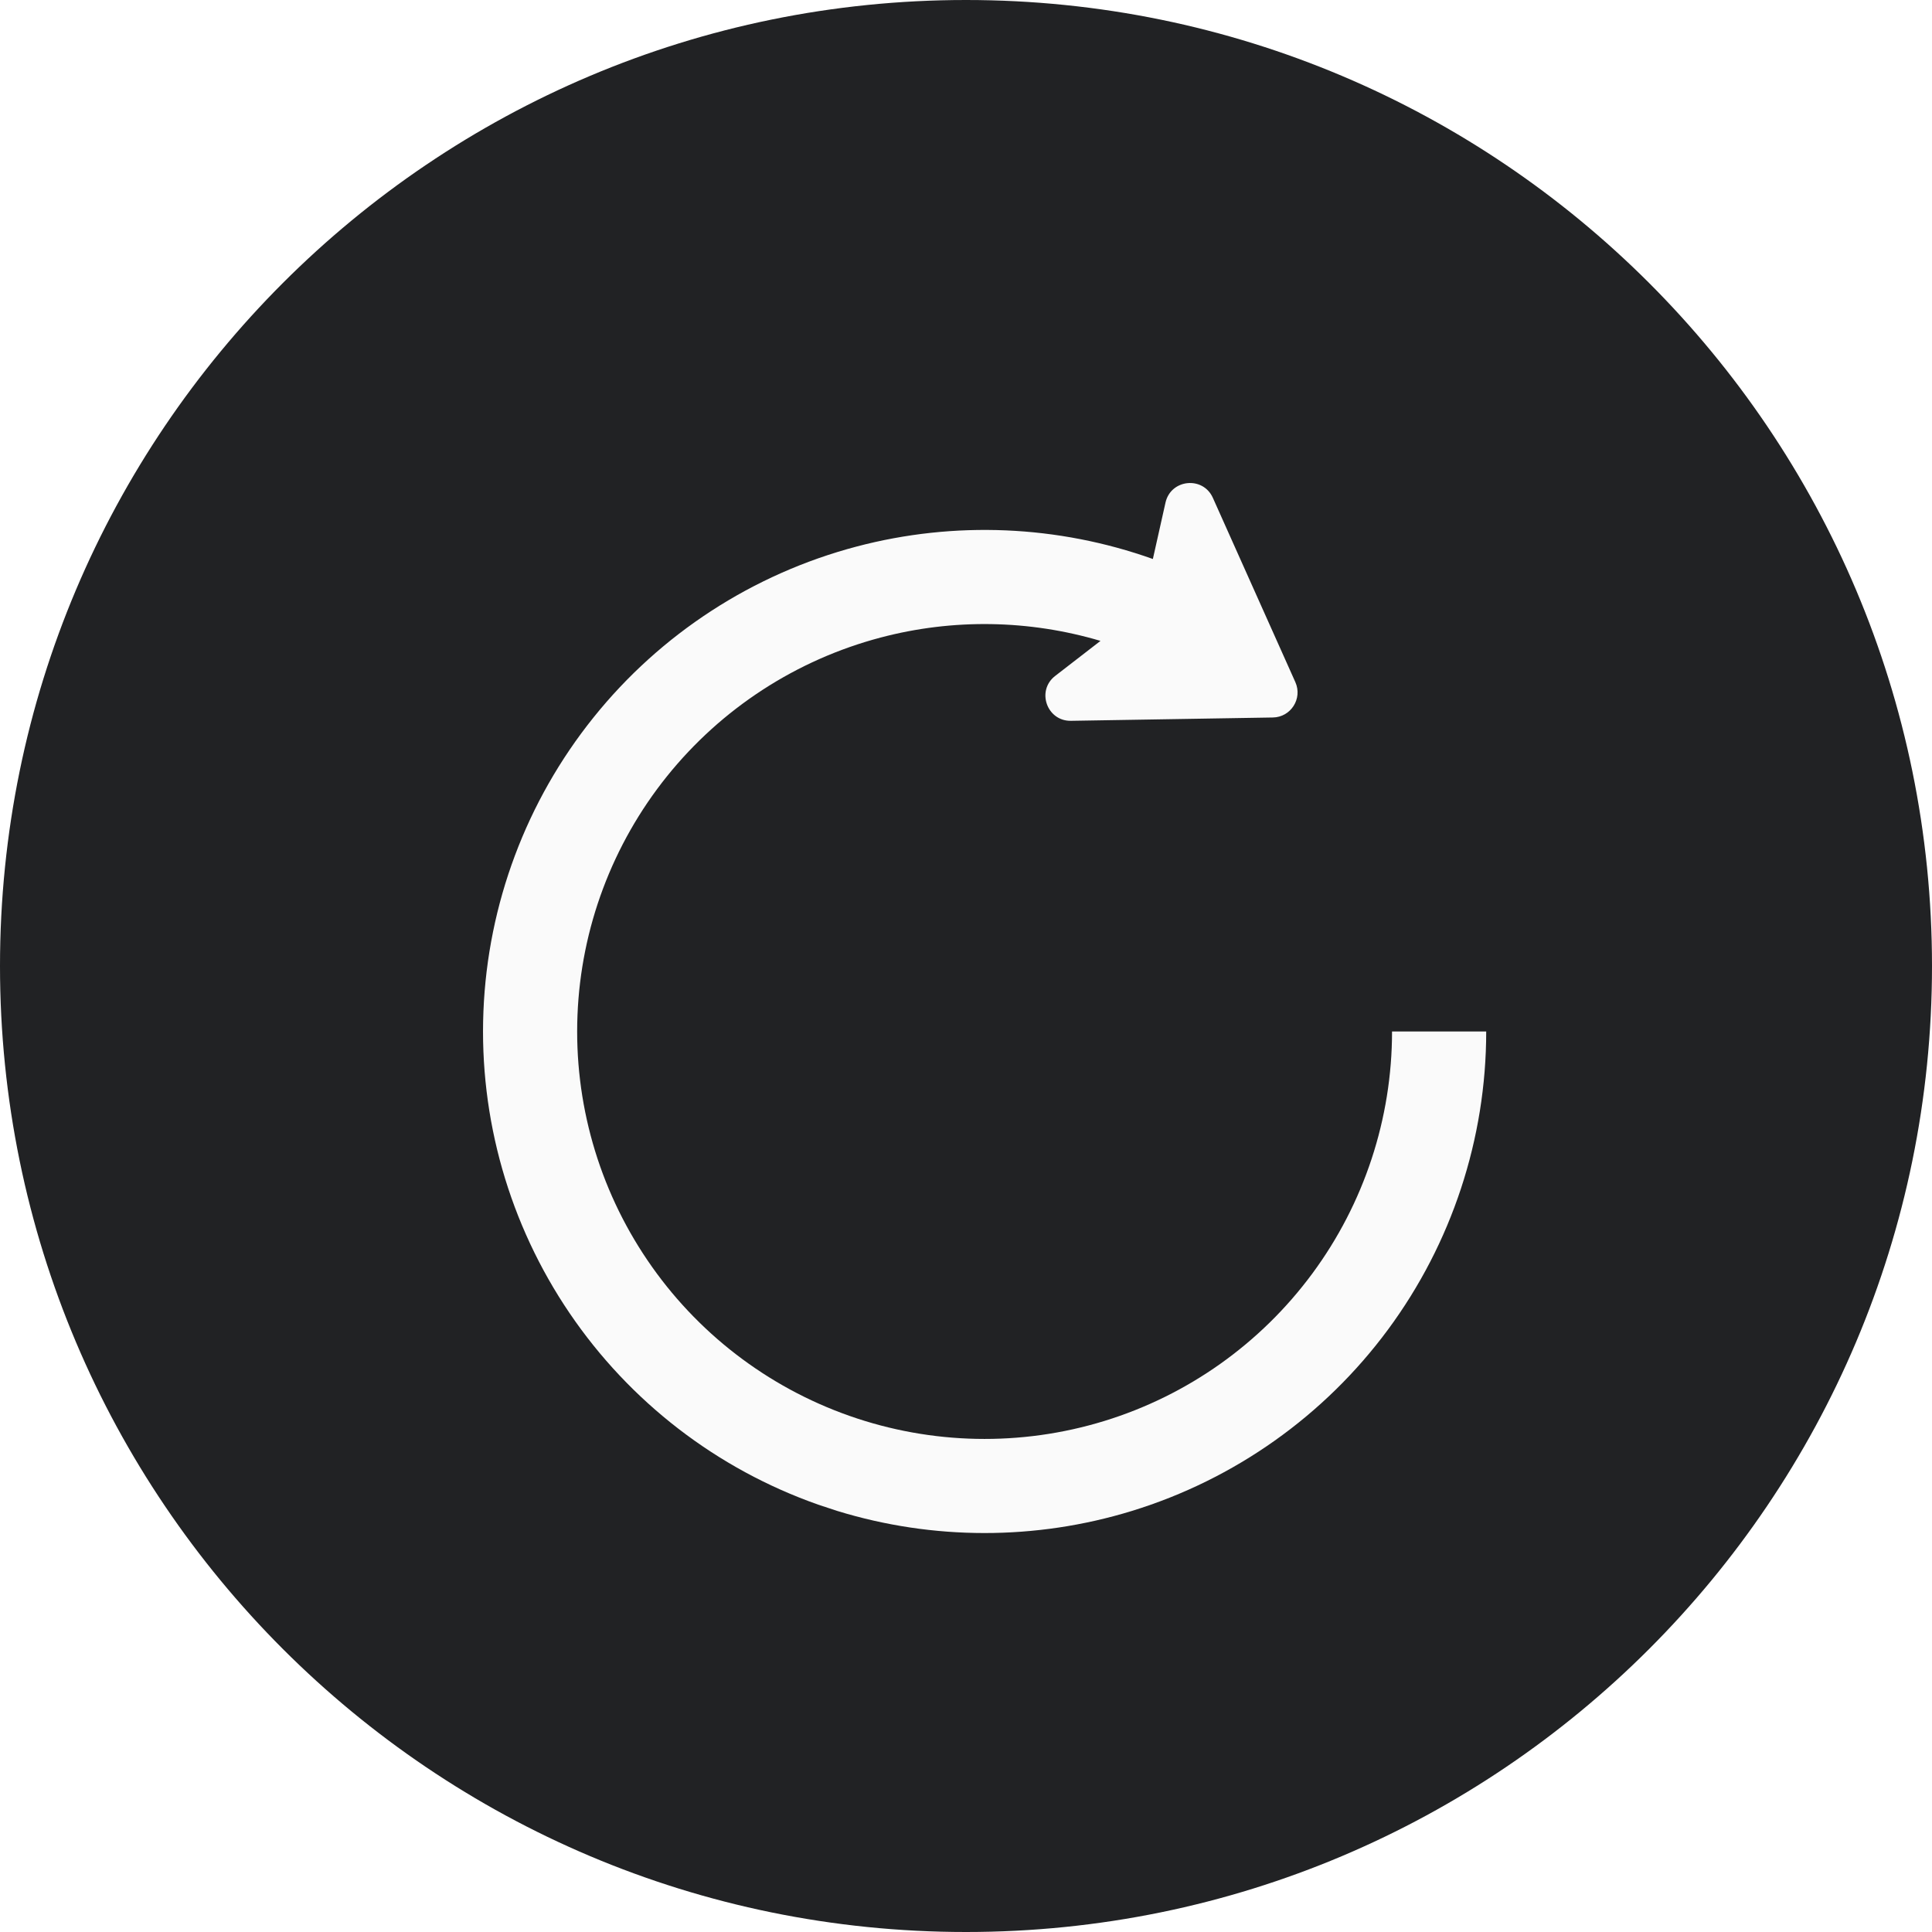
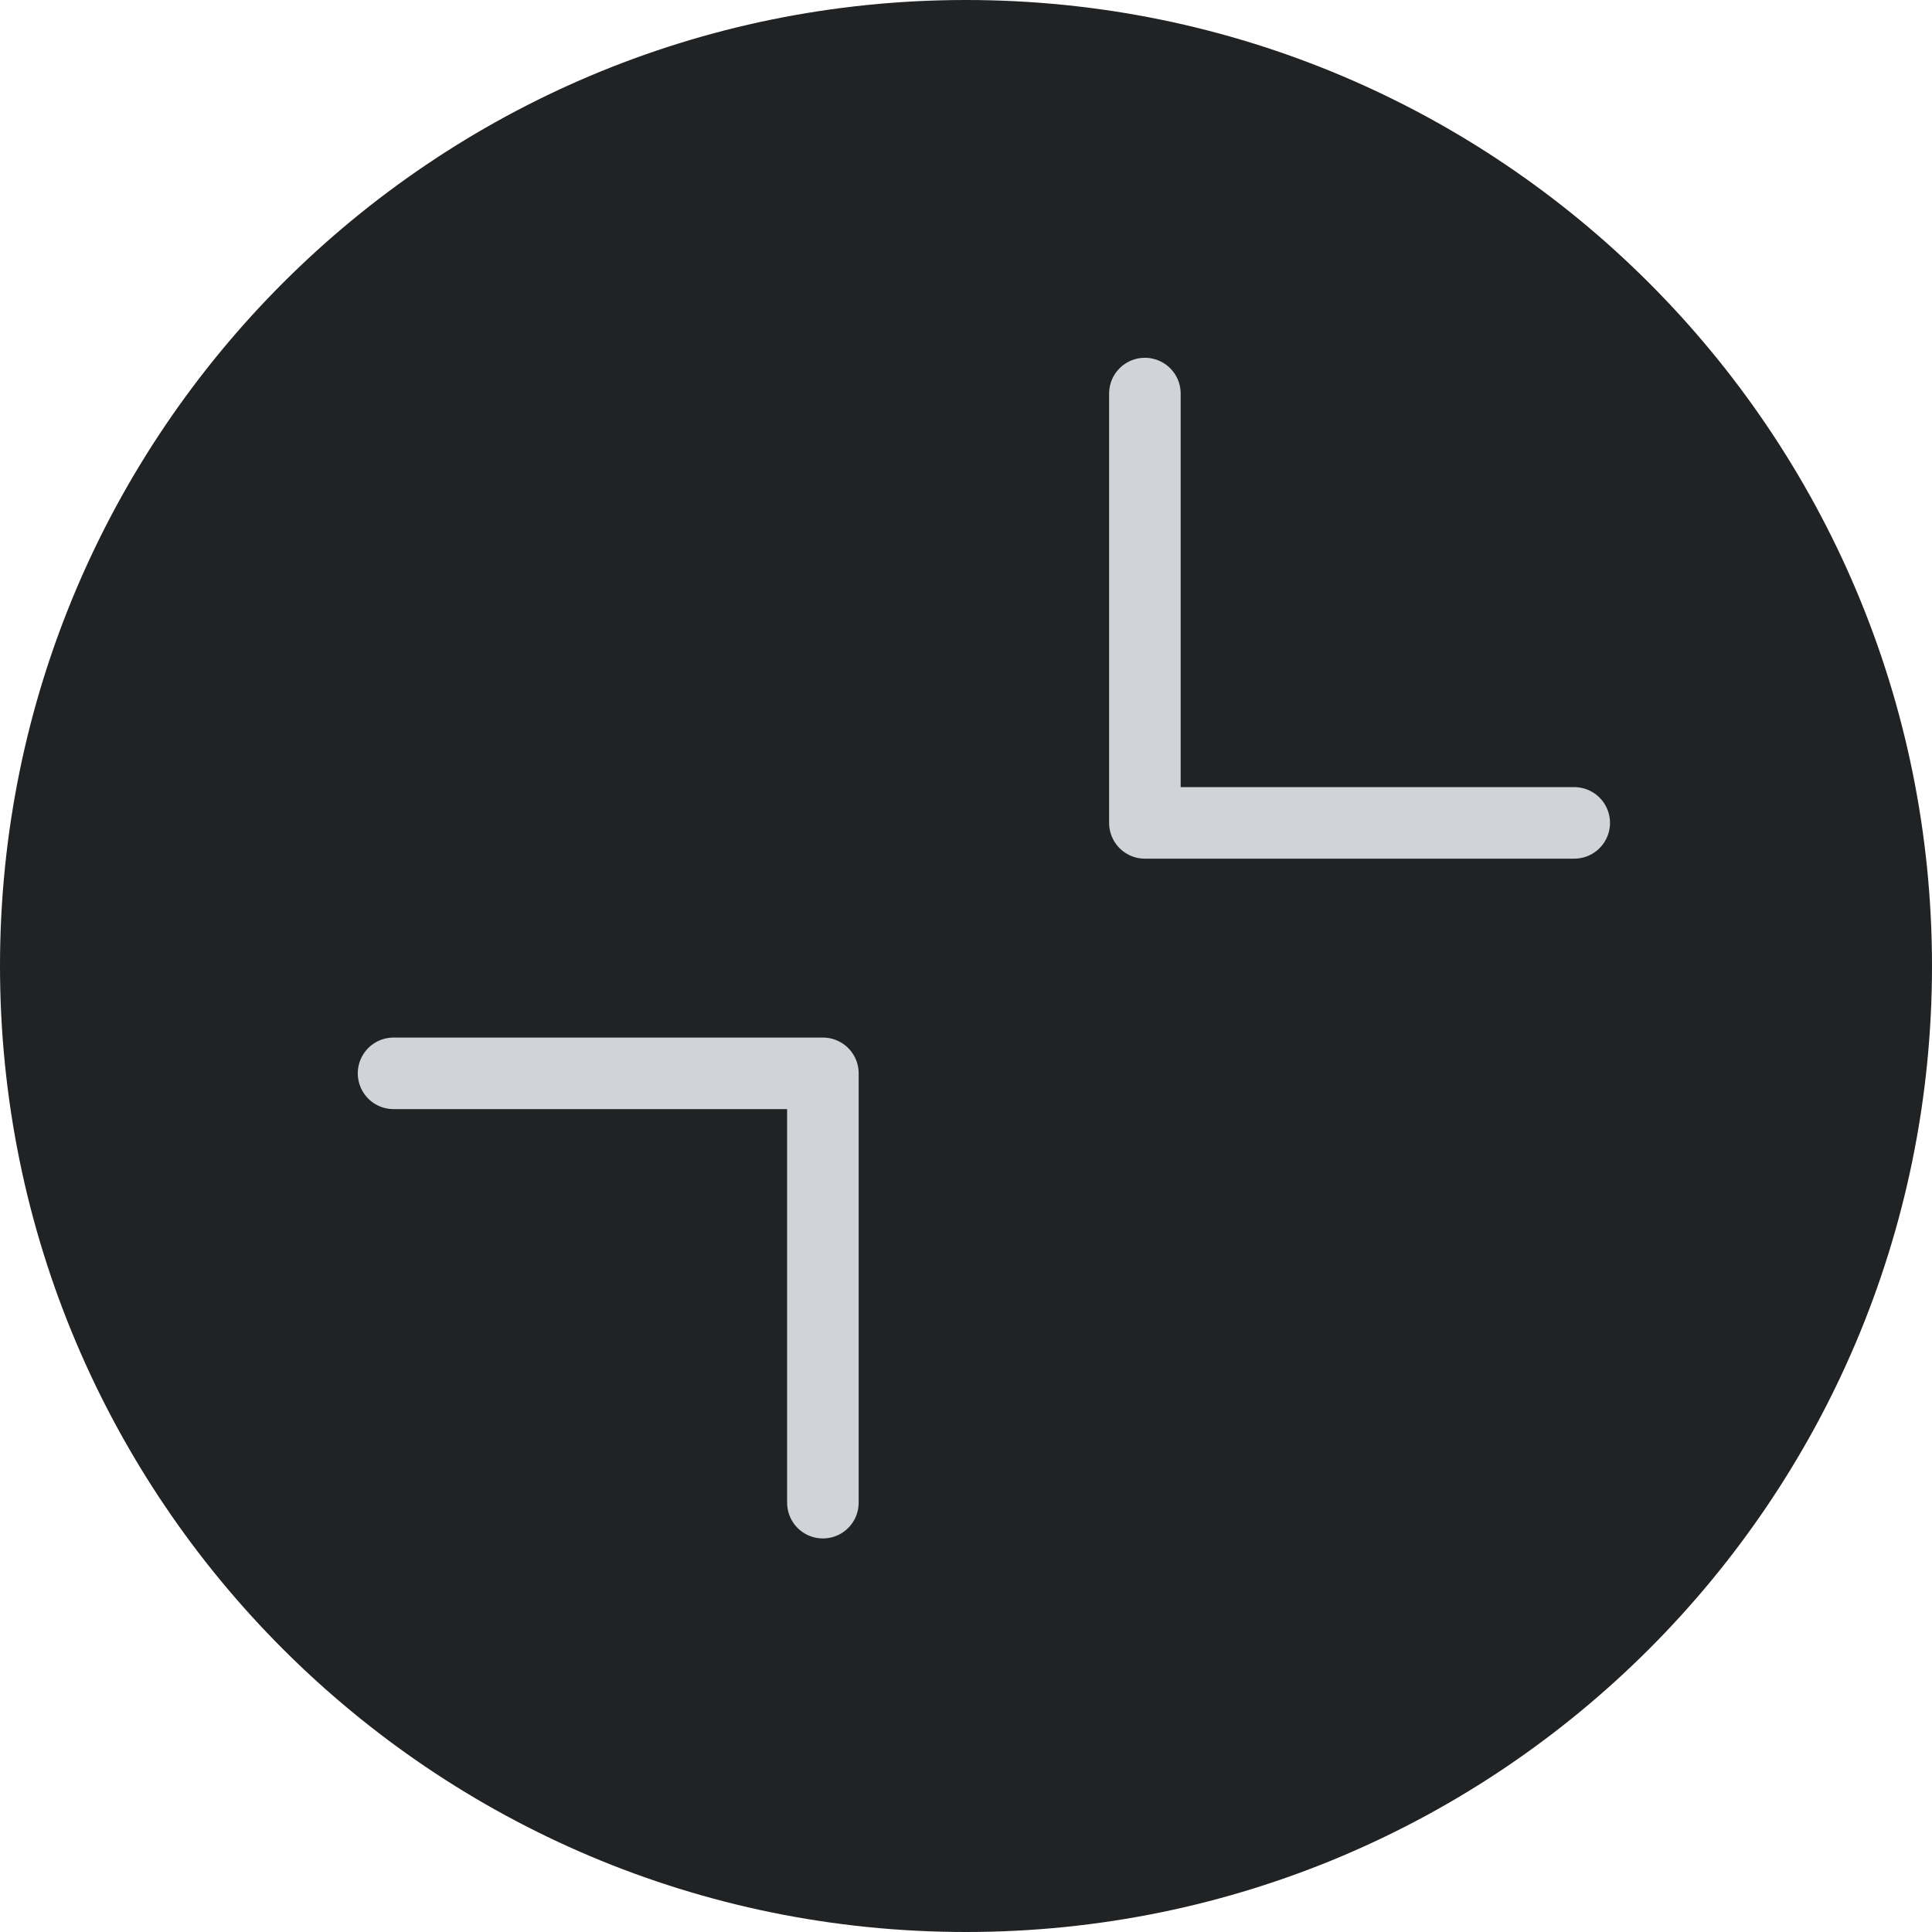
<svg xmlns="http://www.w3.org/2000/svg" width="54" height="54" viewBox="0 0 54 54" fill="none">
  <circle cx="27" cy="27" r="27" fill="#212224" />
-   <path d="M32.576 14.048C32.724 13.39 33.625 13.3 33.9 13.915L36.206 19.067C36.411 19.526 36.08 20.046 35.577 20.054L29.934 20.147C29.26 20.159 28.959 19.304 29.493 18.892L30.759 17.913C28.765 17.322 26.64 17.285 24.616 17.819C22.261 18.44 20.166 19.8 18.64 21.7C17.115 23.599 16.238 25.939 16.141 28.373C16.043 30.807 16.728 33.208 18.096 35.224C19.463 37.24 21.442 38.765 23.74 39.573C26.038 40.382 28.536 40.432 30.865 39.717C33.194 39.002 35.231 37.557 36.679 35.597C38.127 33.638 38.908 31.266 38.908 28.83H41.54C41.54 31.829 40.578 34.749 38.796 37.161C37.014 39.573 34.504 41.35 31.637 42.231C28.95 43.056 26.08 43.054 23.401 42.231L22.868 42.055C20.039 41.06 17.603 39.183 15.919 36.701C14.235 34.219 13.391 31.262 13.512 28.266C13.633 25.27 14.712 22.39 16.59 20.052C18.467 17.713 21.046 16.04 23.946 15.275C26.681 14.554 29.566 14.678 32.223 15.624L32.576 14.048Z" fill="#FAFAFA" />
+   <path d="M32 11V23H44" stroke="#D0D3D7" stroke-width="2" stroke-linecap="round" stroke-linejoin="round" />
+   <path d="M23 42V30H11" stroke="#D0D3D7" stroke-width="2" stroke-linecap="round" stroke-linejoin="round" />
</svg>
